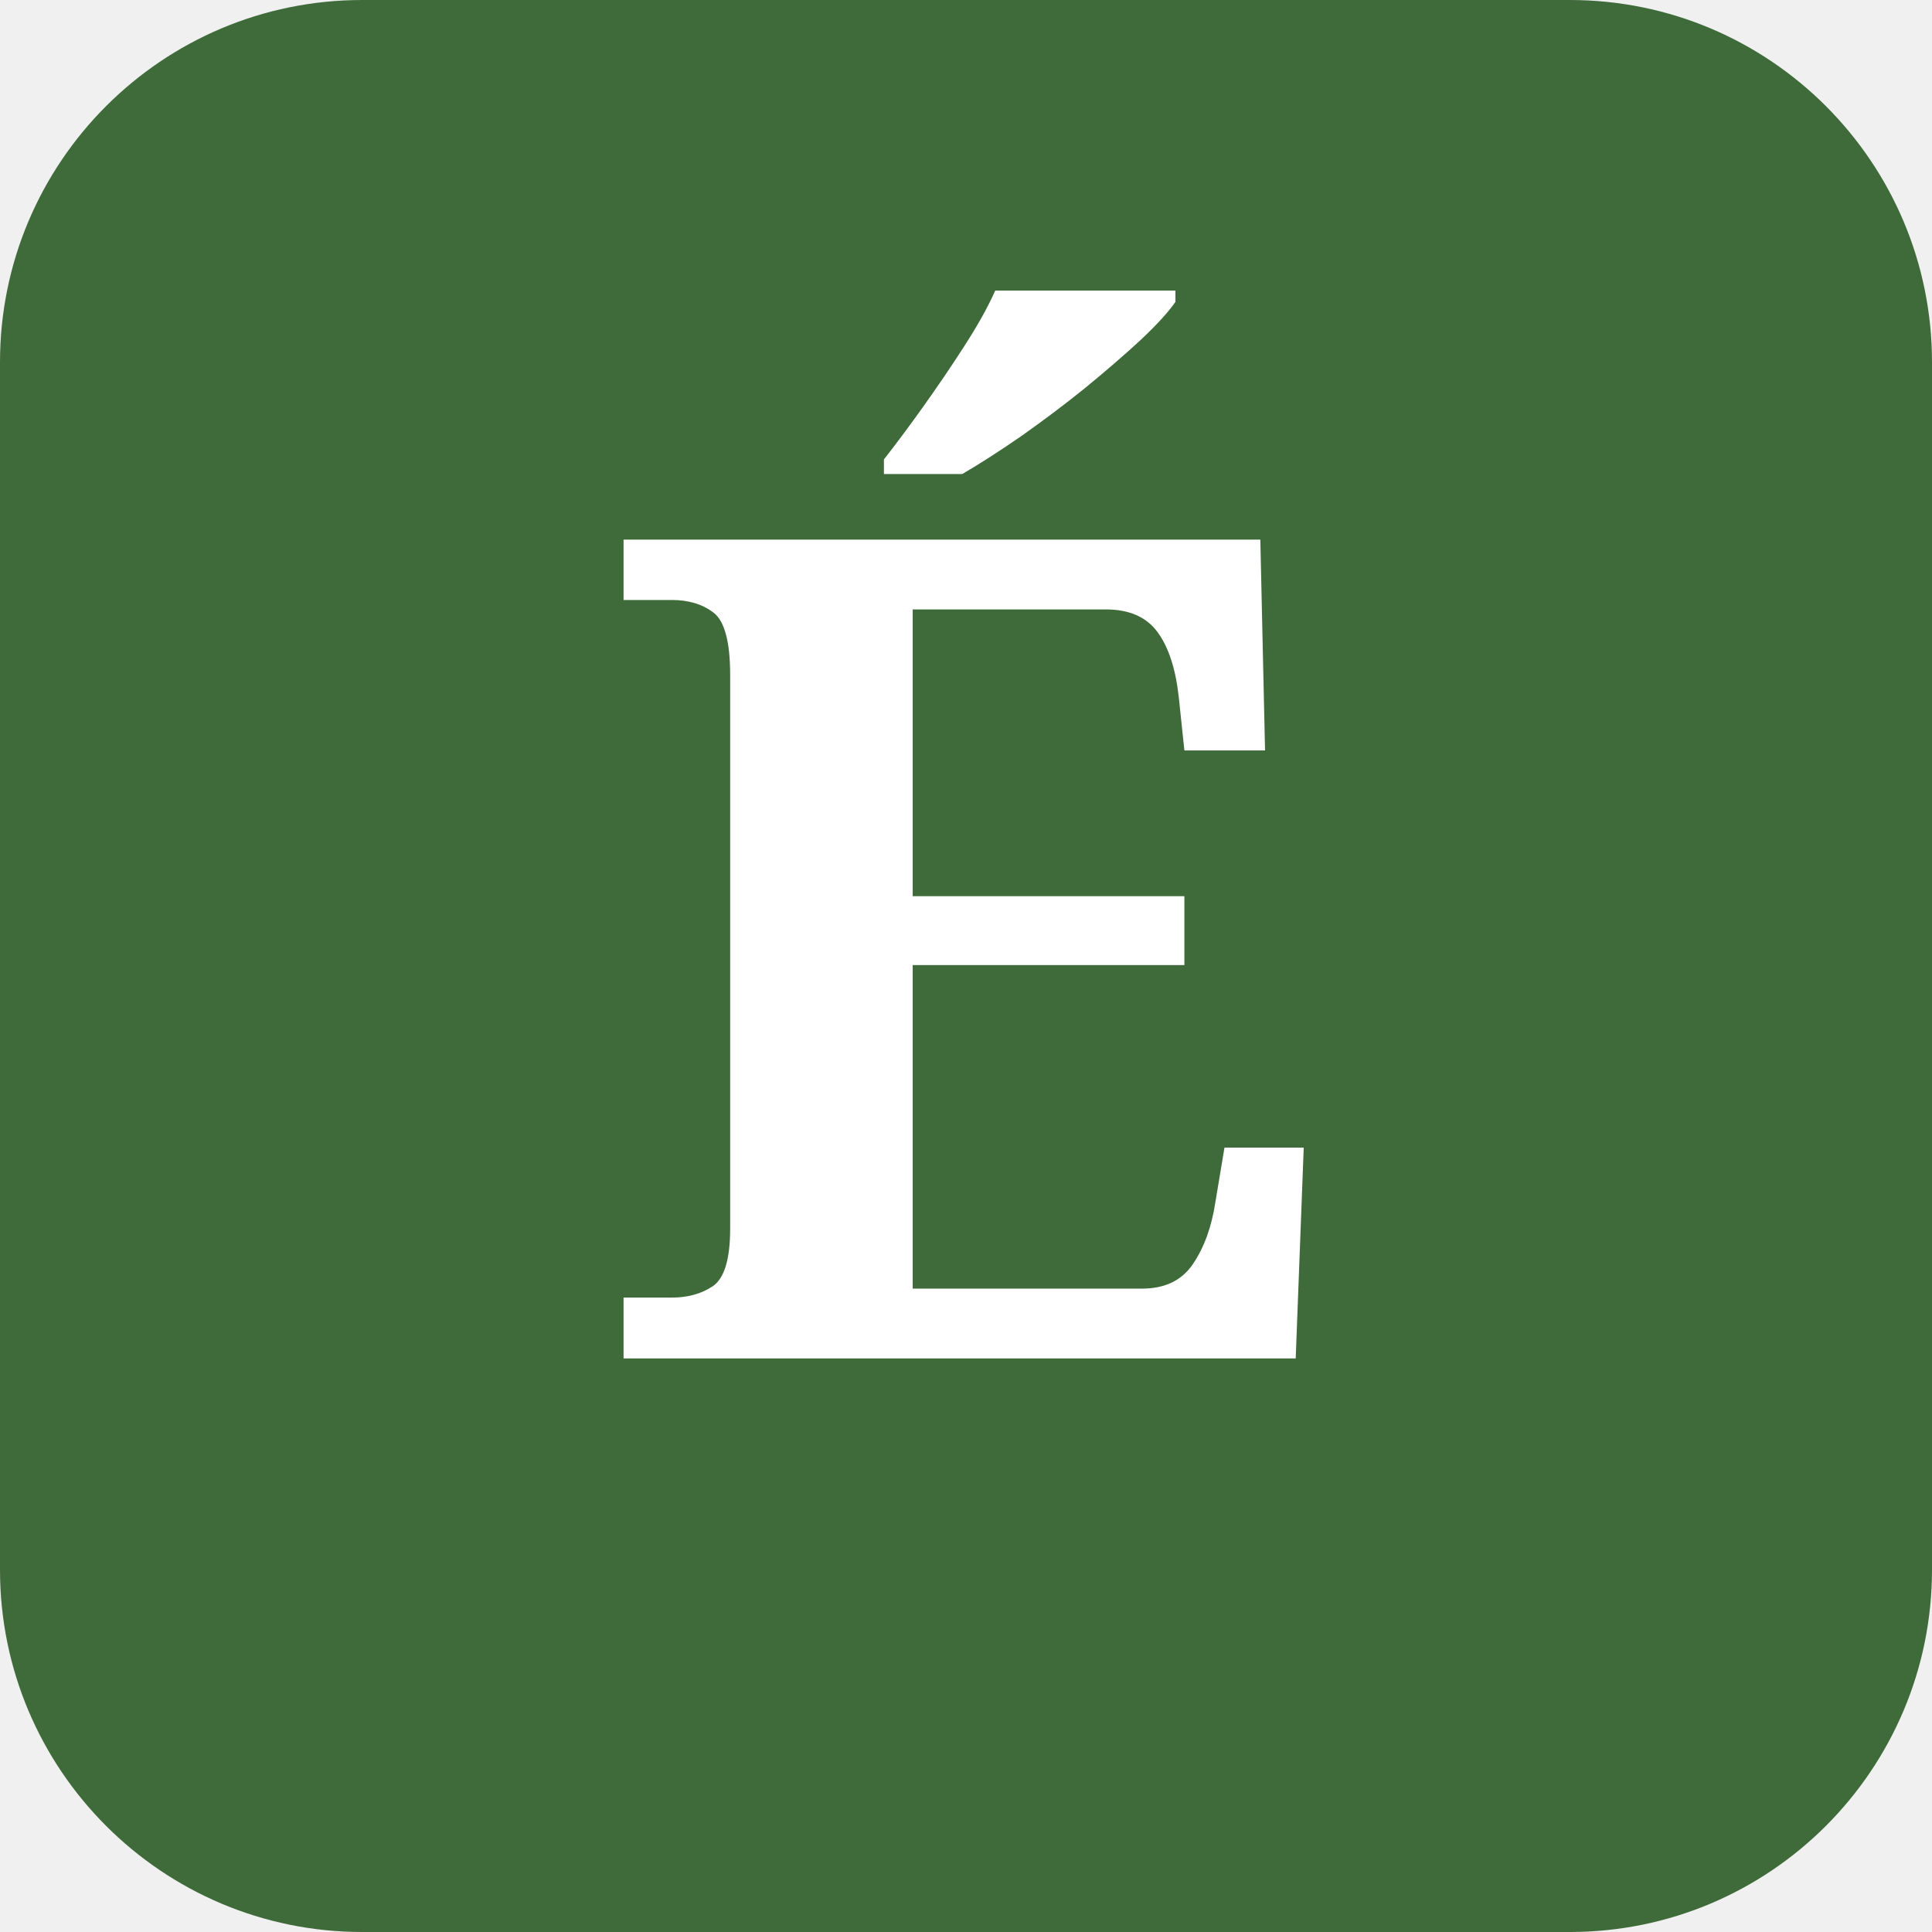
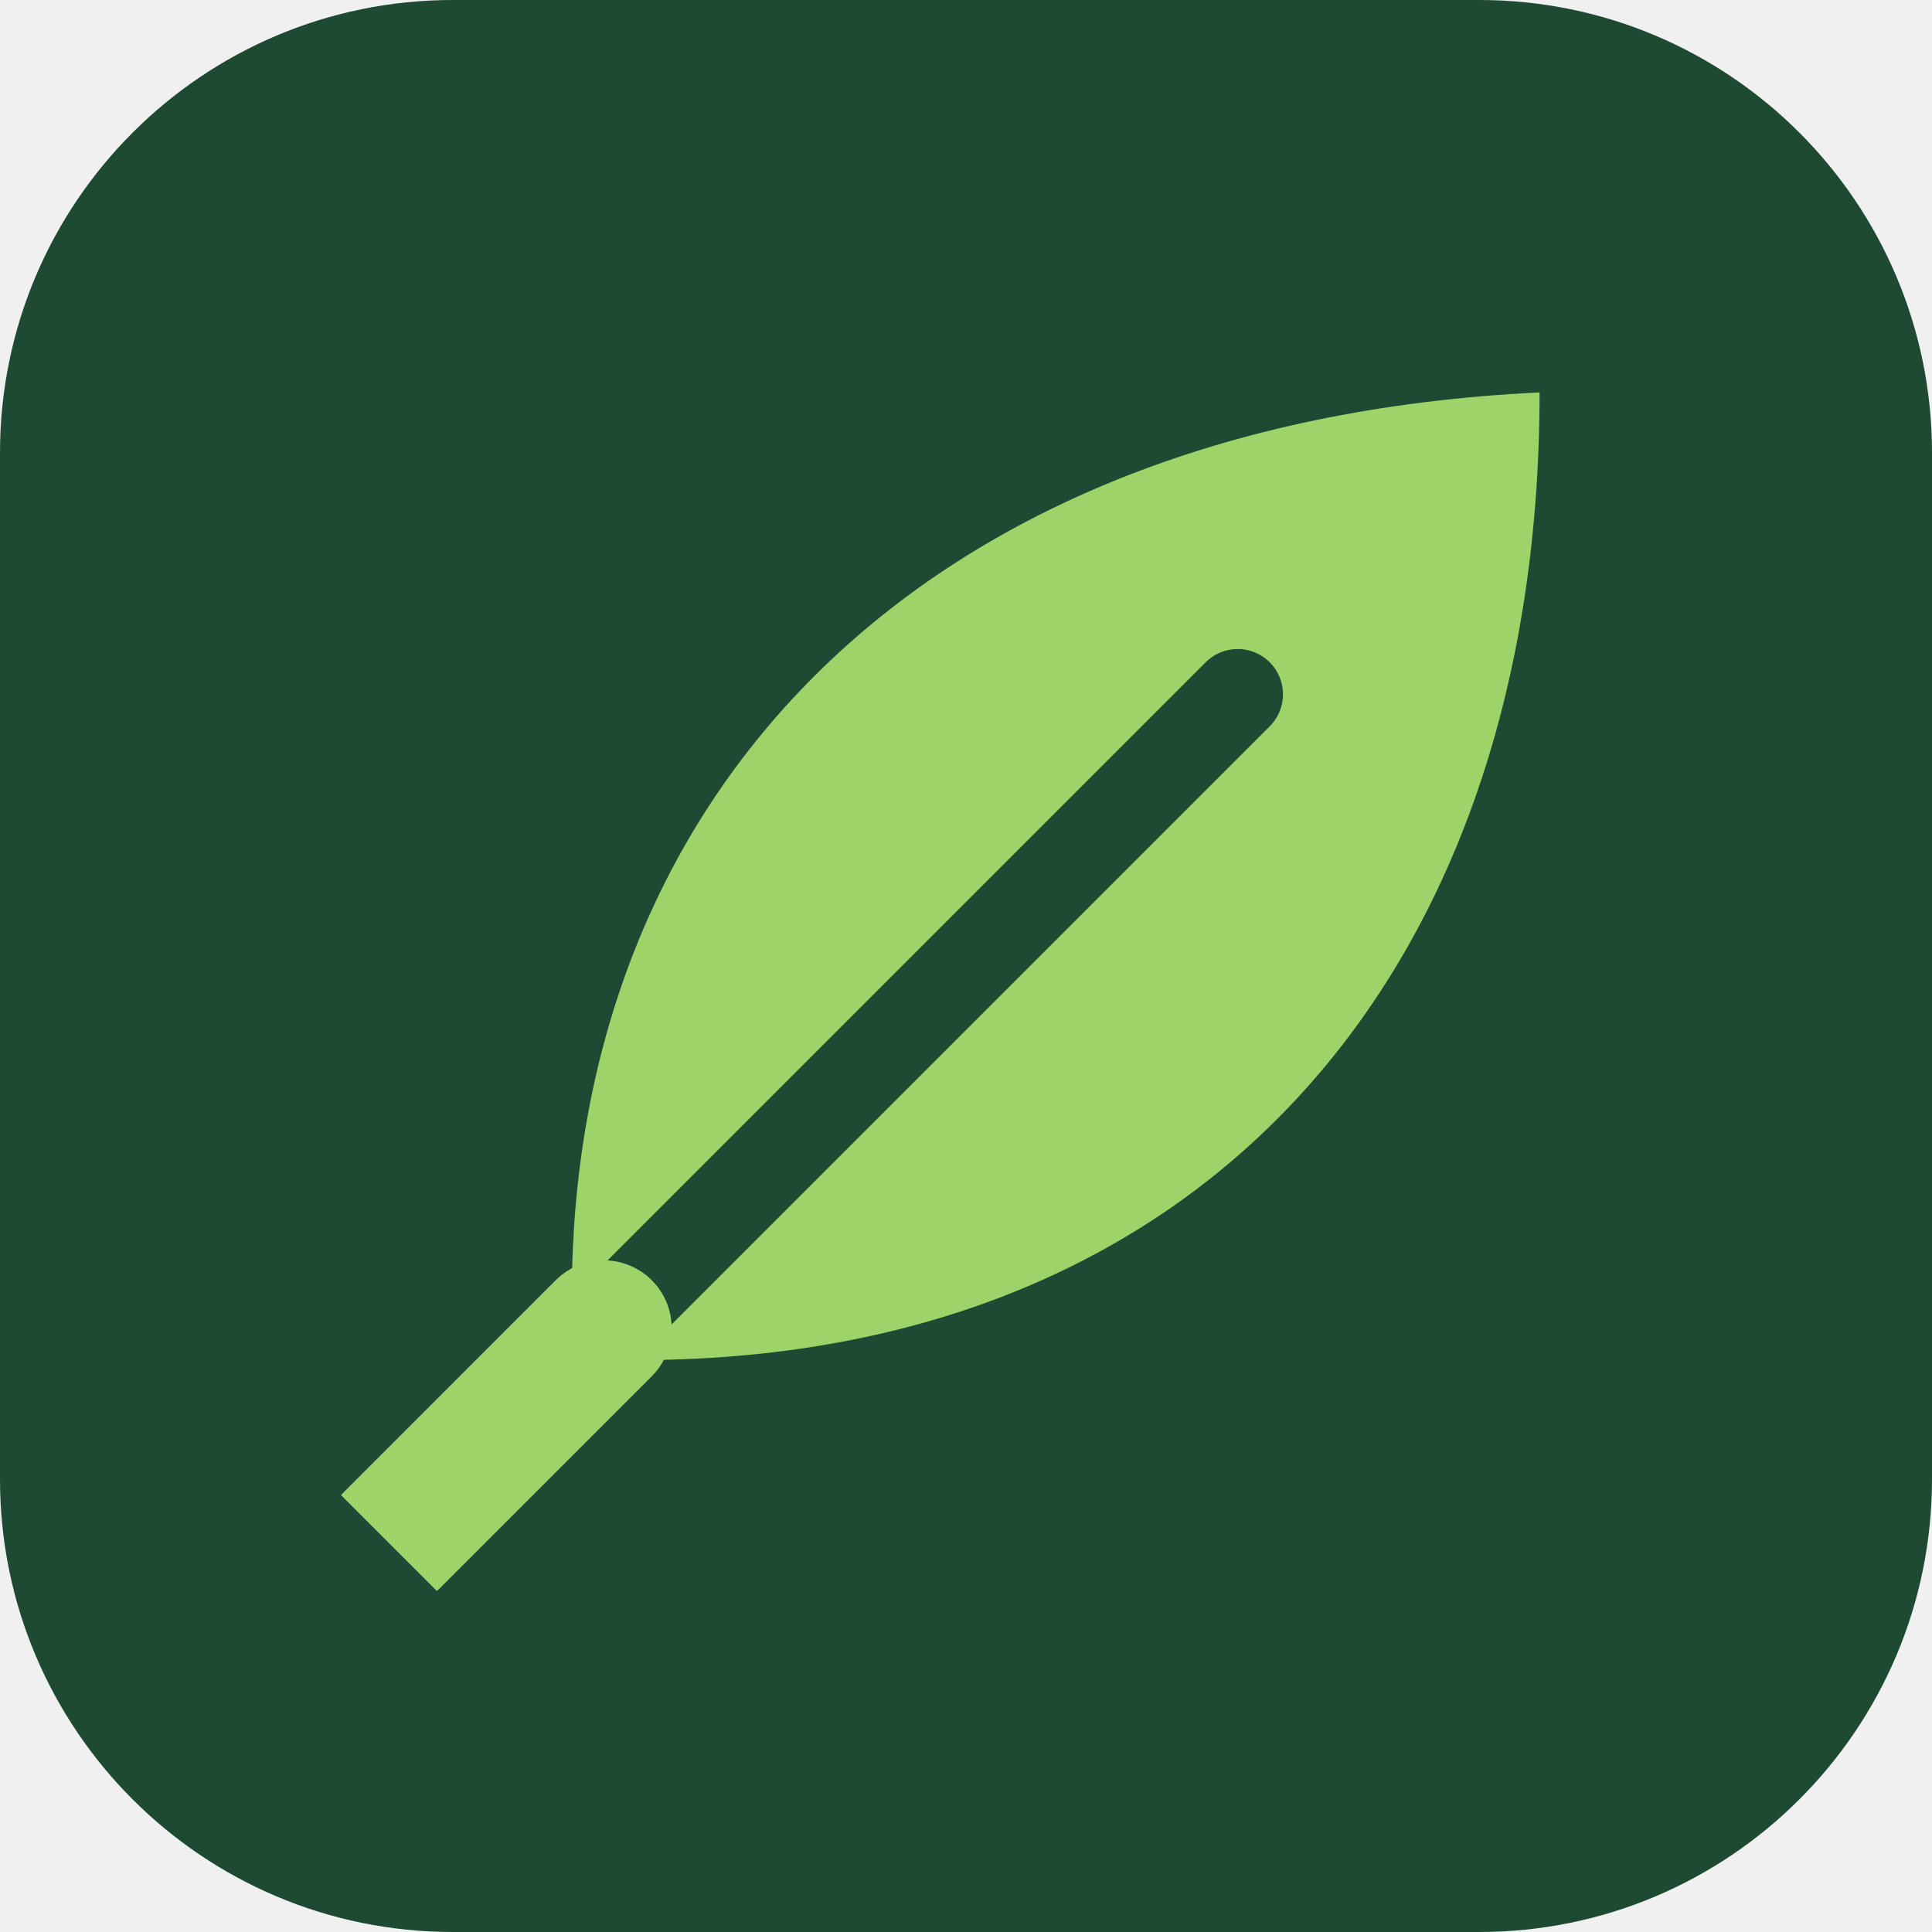
<svg xmlns="http://www.w3.org/2000/svg" viewBox="0 0 64 64">
-   <rect width="64" height="64" rx="12" fill="#3F6B3A" />
-   <text x="32" y="45" font-family="Georgia,serif" font-size="38" font-weight="700" fill="#fff" text-anchor="middle">É</text>
+   <rect width="64" height="64" rx="15" fill="#1E4A33" />
+   <path d="M19 45 C18 27 30 14 51 13 C51 33 39 46 19 45Z" fill="#9ED36A" />
+   <path d="M20 44 L41 23" stroke="#1E4A33" stroke-width="3" stroke-linecap="round" />
+   <path d="M20 44 L13 51" stroke="#9ED36A" stroke-width="4.5" stroke-linecap="round" />
+   <path d="M9 49 L15 55" stroke="#1E4A33" stroke-width="2.5" />
</svg>
